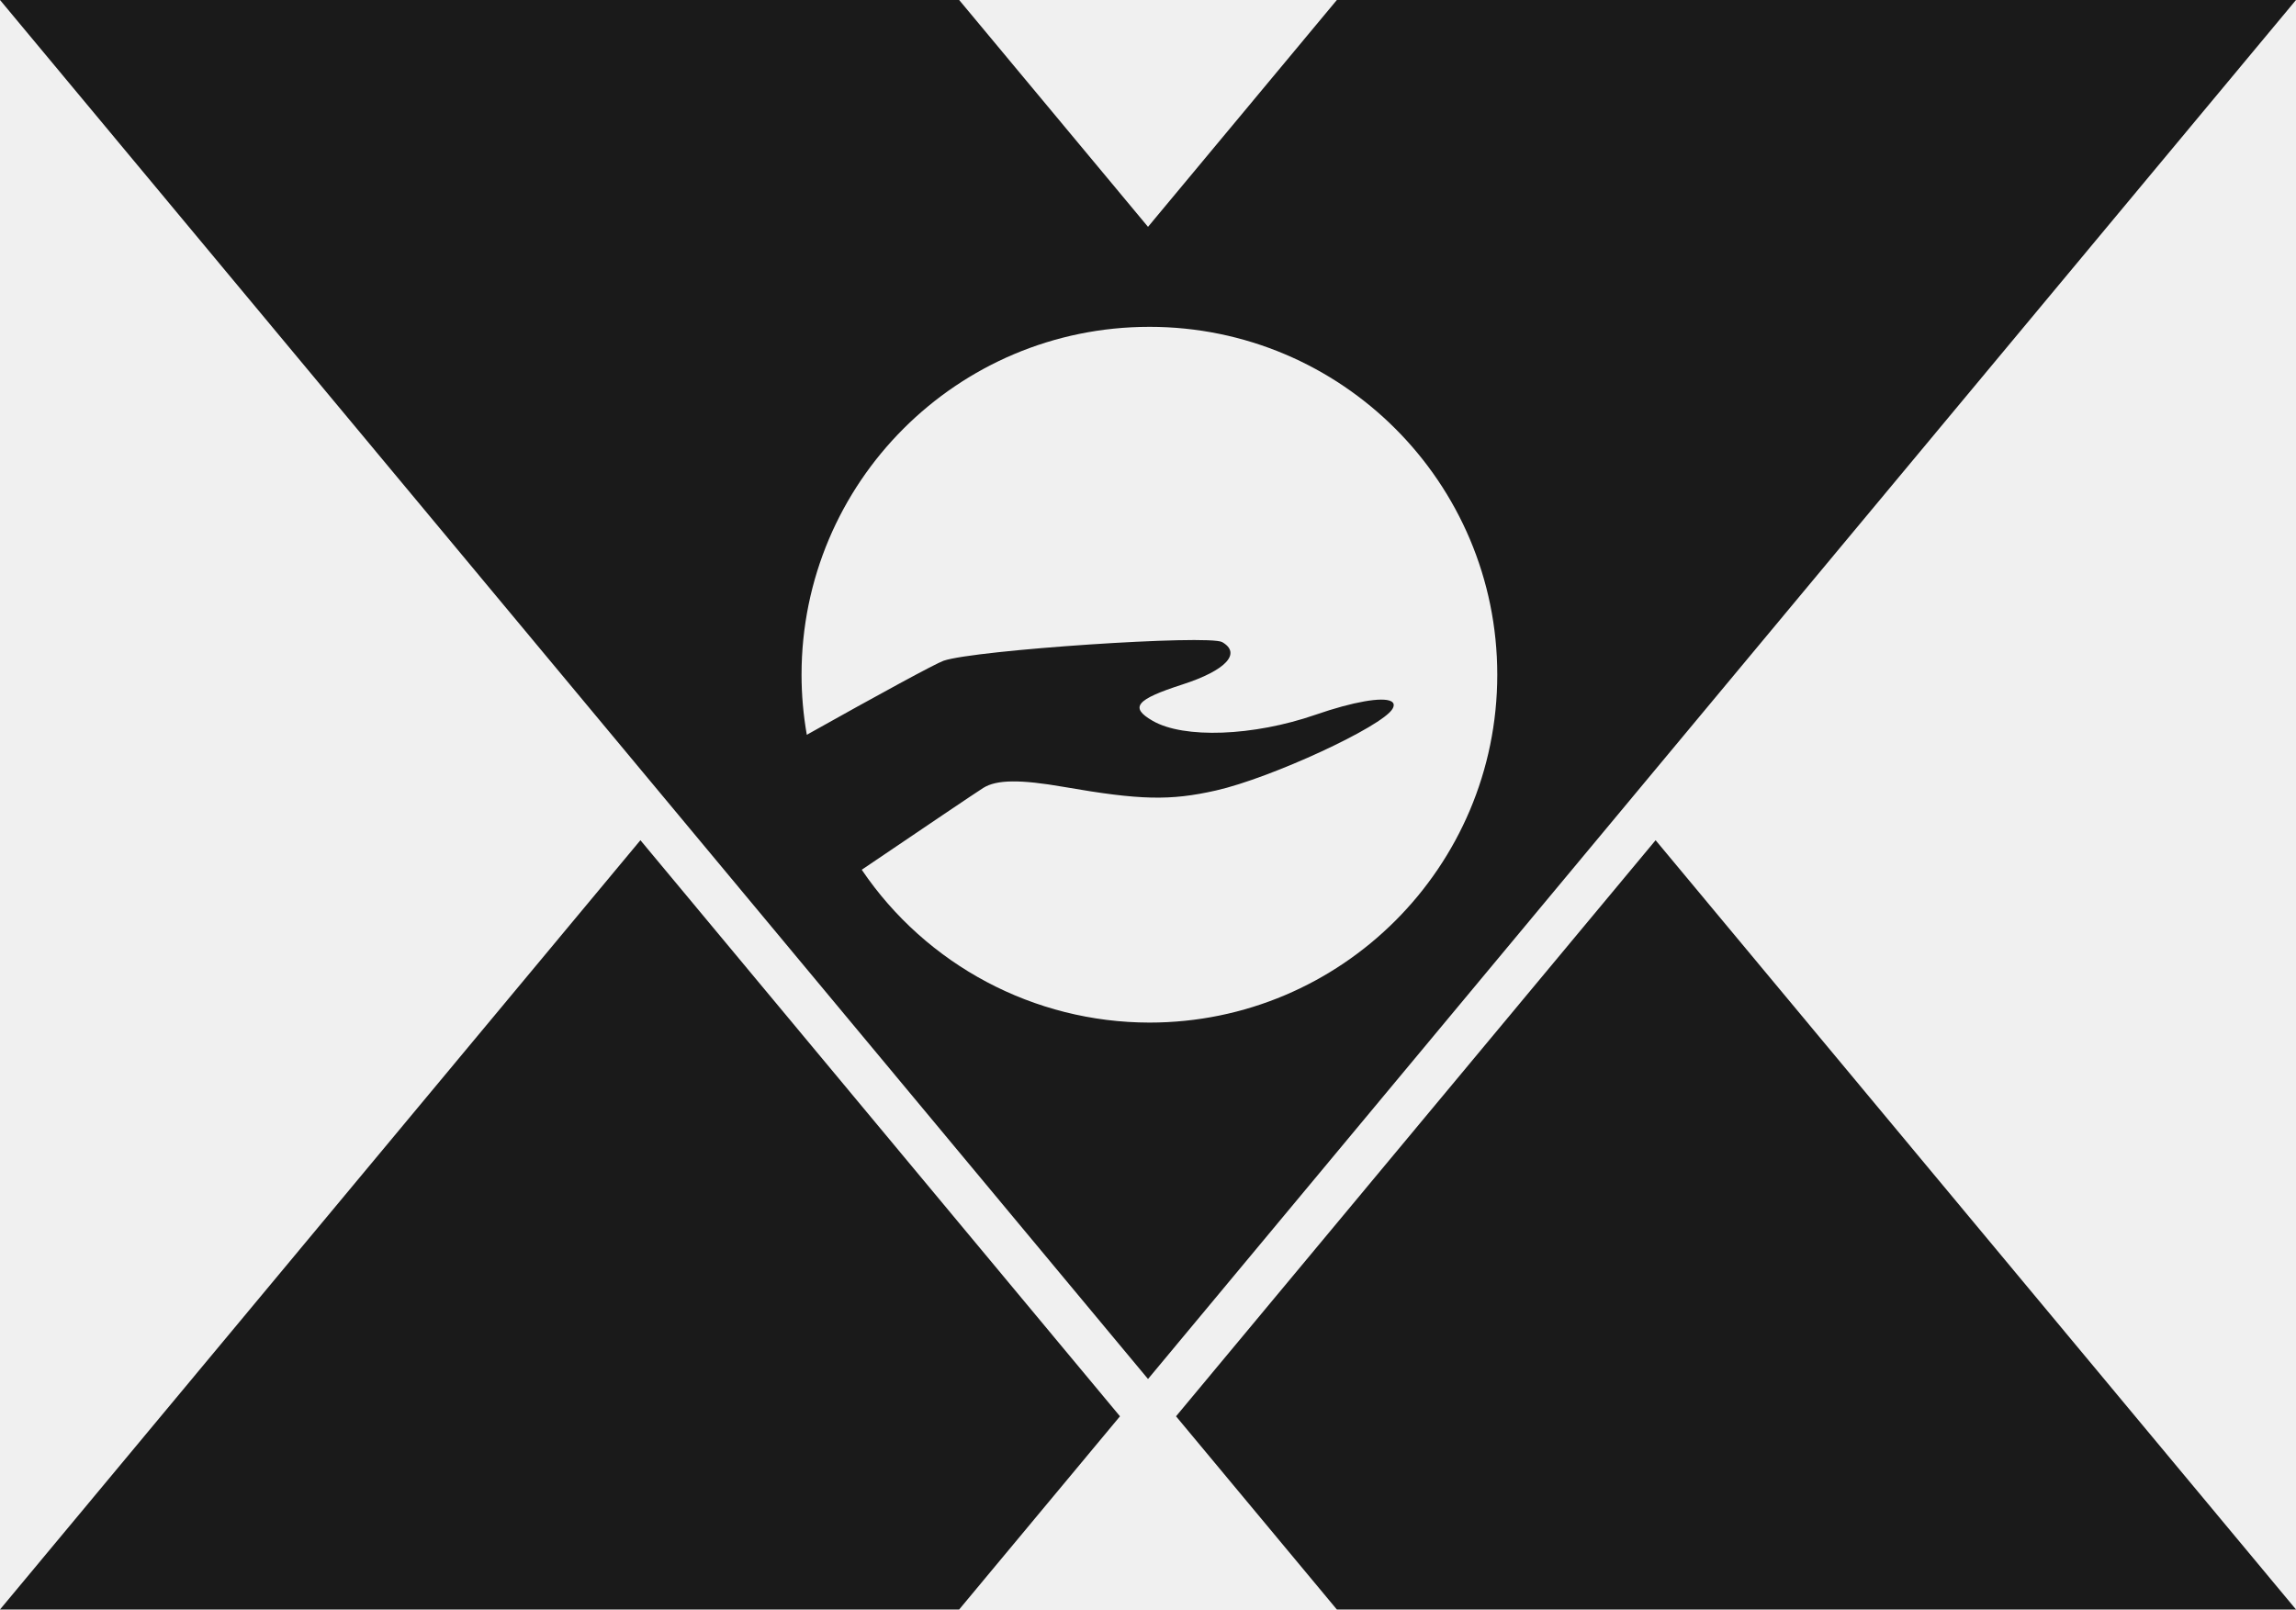
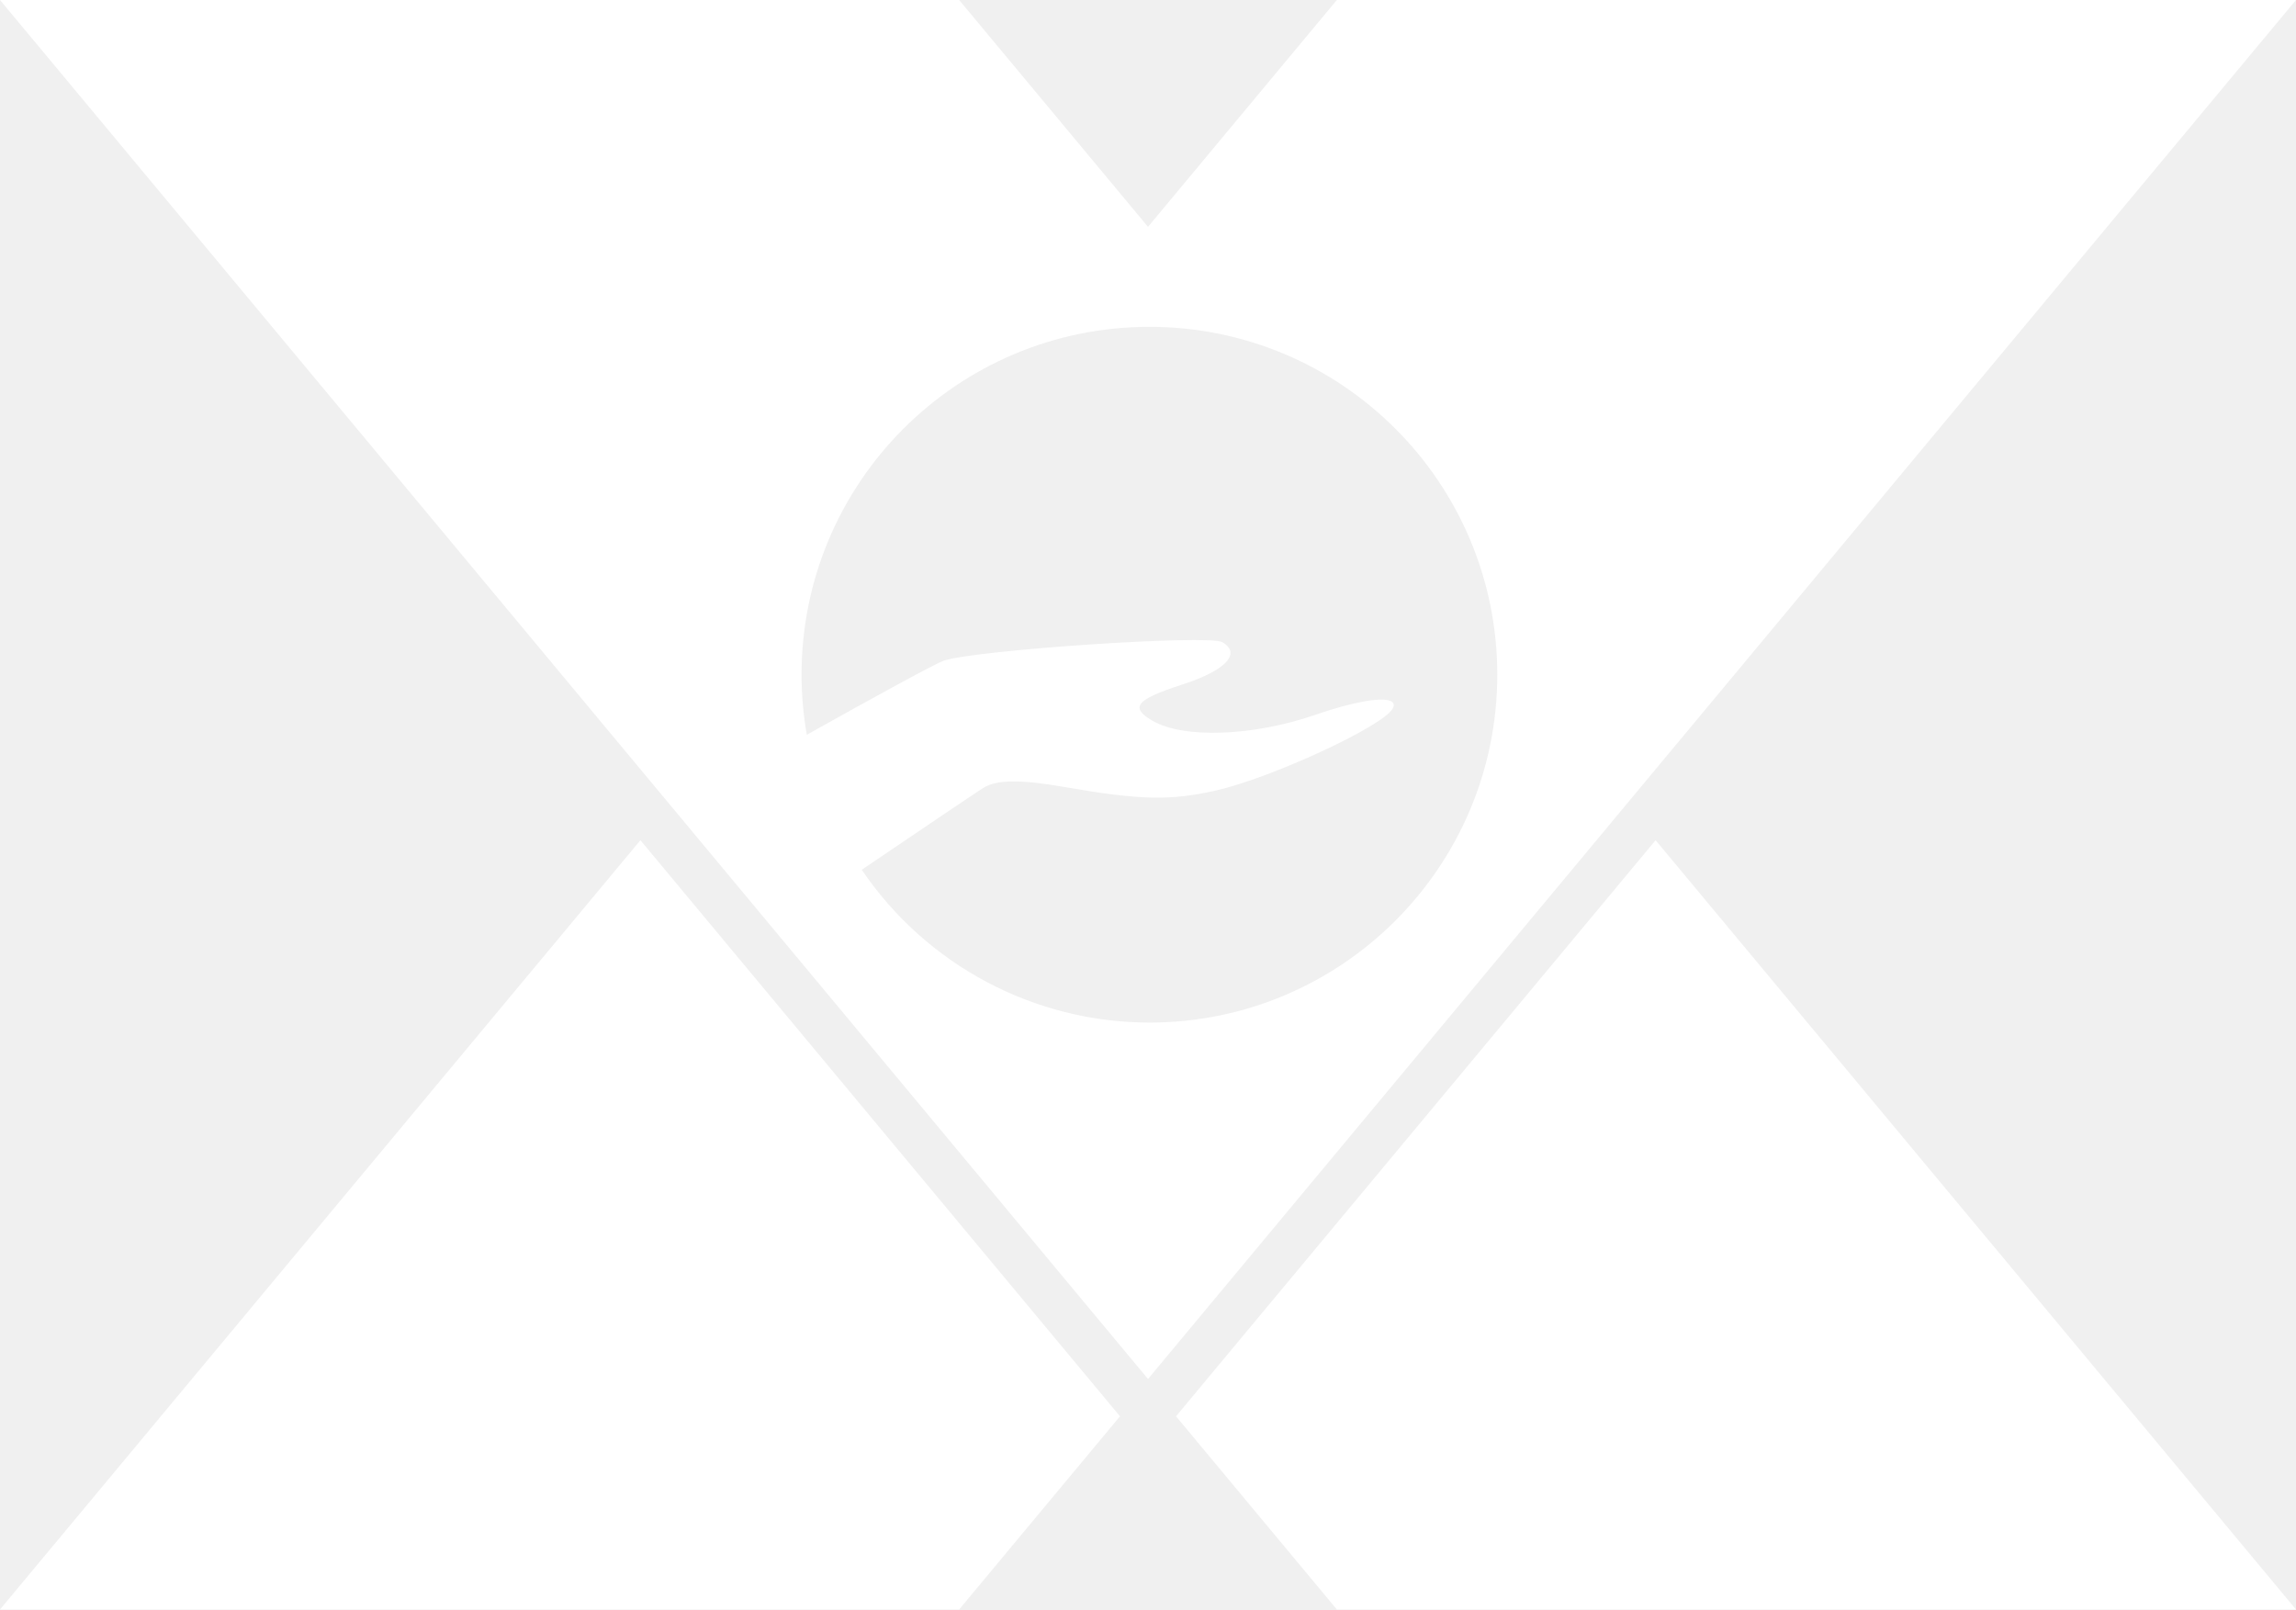
<svg xmlns="http://www.w3.org/2000/svg" width="139.378mm" height="97.701mm" viewBox="0 0 493.859 346.186" id="svg7565" version="1.1">
  <defs id="defs7567">
    <linearGradient id="linearGradient4207">
      <stop style="stop-color:#3498db;stop-opacity:1;" offset="0" id="stop3371" />
      <stop style="stop-color:#3498db;stop-opacity:0;" offset="1" id="stop3373" />
    </linearGradient>
    <style id="current-color-scheme" type="text/css">.ColorScheme-Text {
        color:#31363b;
      }
      .ColorScheme-Background{
        color:#eff0f1;
      }
      .ColorScheme-ViewText {
        color:#31363b;
      }
      .ColorScheme-ViewBackground{
        color:#fcfcfc;
      }
      .ColorScheme-ViewHover {
        color:#3daee9;
      }
      .ColorScheme-ViewFocus{
        color:#3daee9;
      }
      .ColorScheme-ButtonText {
        color:#31363b;
      }
      .ColorScheme-ButtonBackground{
        color:#eff0f1;
      }
      .ColorScheme-ButtonHover {
        color:#3daee9;
      }
      .ColorScheme-ButtonFocus{
        color:#3daee9;
      }</style>
    <style id="current-color-scheme-8" type="text/css">.ColorScheme-Text {
        color:#31363b;
      }
      .ColorScheme-Background{
        color:#eff0f1;
      }
      .ColorScheme-ViewText {
        color:#31363b;
      }
      .ColorScheme-ViewBackground{
        color:#fcfcfc;
      }
      .ColorScheme-ViewHover {
        color:#3daee9;
      }
      .ColorScheme-ViewFocus{
        color:#3daee9;
      }
      .ColorScheme-ButtonText {
        color:#31363b;
      }
      .ColorScheme-ButtonBackground{
        color:#eff0f1;
      }
      .ColorScheme-ButtonHover {
        color:#3daee9;
      }
      .ColorScheme-ButtonFocus{
        color:#3daee9;
      }</style>
    <style id="current-color-scheme-7" type="text/css">.ColorScheme-Text {
        color:#31363b;
      }
      .ColorScheme-Background{
        color:#eff0f1;
      }
      .ColorScheme-ViewText {
        color:#31363b;
      }
      .ColorScheme-ViewBackground{
        color:#fcfcfc;
      }
      .ColorScheme-ViewHover {
        color:#3daee9;
      }
      .ColorScheme-ViewFocus{
        color:#3daee9;
      }
      .ColorScheme-ButtonText {
        color:#31363b;
      }
      .ColorScheme-ButtonBackground{
        color:#eff0f1;
      }
      .ColorScheme-ButtonHover {
        color:#3daee9;
      }
      .ColorScheme-ButtonFocus{
        color:#3daee9;
      }</style>
    <style id="current-color-scheme-0" type="text/css">.ColorScheme-Text {
        color:#31363b;
      }
      .ColorScheme-Background{
        color:#eff0f1;
      }
      .ColorScheme-ViewText {
        color:#31363b;
      }
      .ColorScheme-ViewBackground{
        color:#fcfcfc;
      }
      .ColorScheme-ViewHover {
        color:#3daee9;
      }
      .ColorScheme-ViewFocus{
        color:#3daee9;
      }
      .ColorScheme-ButtonText {
        color:#31363b;
      }
      .ColorScheme-ButtonBackground{
        color:#eff0f1;
      }
      .ColorScheme-ButtonHover {
        color:#3daee9;
      }
      .ColorScheme-ButtonFocus{
        color:#3daee9;
      }</style>
    <style id="current-color-scheme-8-6" type="text/css">.ColorScheme-Text {
        color:#31363b;
      }
      .ColorScheme-Background{
        color:#eff0f1;
      }
      .ColorScheme-ViewText {
        color:#31363b;
      }
      .ColorScheme-ViewBackground{
        color:#fcfcfc;
      }
      .ColorScheme-ViewHover {
        color:#3daee9;
      }
      .ColorScheme-ViewFocus{
        color:#3daee9;
      }
      .ColorScheme-ButtonText {
        color:#31363b;
      }
      .ColorScheme-ButtonBackground{
        color:#eff0f1;
      }
      .ColorScheme-ButtonHover {
        color:#3daee9;
      }
      .ColorScheme-ButtonFocus{
        color:#3daee9;
      }</style>
    <style id="current-color-scheme-7-6" type="text/css">.ColorScheme-Text {
        color:#31363b;
      }
      .ColorScheme-Background{
        color:#eff0f1;
      }
      .ColorScheme-ViewText {
        color:#31363b;
      }
      .ColorScheme-ViewBackground{
        color:#fcfcfc;
      }
      .ColorScheme-ViewHover {
        color:#3daee9;
      }
      .ColorScheme-ViewFocus{
        color:#3daee9;
      }
      .ColorScheme-ButtonText {
        color:#31363b;
      }
      .ColorScheme-ButtonBackground{
        color:#eff0f1;
      }
      .ColorScheme-ButtonHover {
        color:#3daee9;
      }
      .ColorScheme-ButtonFocus{
        color:#3daee9;
      }</style>
    <style id="current-color-scheme-4" type="text/css">.ColorScheme-Text {
        color:#31363b;
      }
      .ColorScheme-Background{
        color:#eff0f1;
      }
      .ColorScheme-ViewText {
        color:#31363b;
      }
      .ColorScheme-ViewBackground{
        color:#fcfcfc;
      }
      .ColorScheme-ViewHover {
        color:#3daee9;
      }
      .ColorScheme-ViewFocus{
        color:#3daee9;
      }
      .ColorScheme-ButtonText {
        color:#31363b;
      }
      .ColorScheme-ButtonBackground{
        color:#eff0f1;
      }
      .ColorScheme-ButtonHover {
        color:#3daee9;
      }
      .ColorScheme-ButtonFocus{
        color:#3daee9;
      }</style>
    <style id="current-color-scheme-8-0" type="text/css">.ColorScheme-Text {
        color:#31363b;
      }
      .ColorScheme-Background{
        color:#eff0f1;
      }
      .ColorScheme-ViewText {
        color:#31363b;
      }
      .ColorScheme-ViewBackground{
        color:#fcfcfc;
      }
      .ColorScheme-ViewHover {
        color:#3daee9;
      }
      .ColorScheme-ViewFocus{
        color:#3daee9;
      }
      .ColorScheme-ButtonText {
        color:#31363b;
      }
      .ColorScheme-ButtonBackground{
        color:#eff0f1;
      }
      .ColorScheme-ButtonHover {
        color:#3daee9;
      }
      .ColorScheme-ButtonFocus{
        color:#3daee9;
      }</style>
    <style id="current-color-scheme-7-7" type="text/css">.ColorScheme-Text {
        color:#31363b;
      }
      .ColorScheme-Background{
        color:#eff0f1;
      }
      .ColorScheme-ViewText {
        color:#31363b;
      }
      .ColorScheme-ViewBackground{
        color:#fcfcfc;
      }
      .ColorScheme-ViewHover {
        color:#3daee9;
      }
      .ColorScheme-ViewFocus{
        color:#3daee9;
      }
      .ColorScheme-ButtonText {
        color:#31363b;
      }
      .ColorScheme-ButtonBackground{
        color:#eff0f1;
      }
      .ColorScheme-ButtonHover {
        color:#3daee9;
      }
      .ColorScheme-ButtonFocus{
        color:#3daee9;
      }</style>
    <style id="current-color-scheme-43" type="text/css">.ColorScheme-Text {
        color:#31363b;
      }
      .ColorScheme-Background{
        color:#eff0f1;
      }
      .ColorScheme-ViewText {
        color:#31363b;
      }
      .ColorScheme-ViewBackground{
        color:#fcfcfc;
      }
      .ColorScheme-ViewHover {
        color:#3daee9;
      }
      .ColorScheme-ViewFocus{
        color:#3daee9;
      }
      .ColorScheme-ButtonText {
        color:#31363b;
      }
      .ColorScheme-ButtonBackground{
        color:#eff0f1;
      }
      .ColorScheme-ButtonHover {
        color:#3daee9;
      }
      .ColorScheme-ButtonFocus{
        color:#3daee9;
      }</style>
    <style id="current-color-scheme-8-03" type="text/css">.ColorScheme-Text {
        color:#31363b;
      }
      .ColorScheme-Background{
        color:#eff0f1;
      }
      .ColorScheme-ViewText {
        color:#31363b;
      }
      .ColorScheme-ViewBackground{
        color:#fcfcfc;
      }
      .ColorScheme-ViewHover {
        color:#3daee9;
      }
      .ColorScheme-ViewFocus{
        color:#3daee9;
      }
      .ColorScheme-ButtonText {
        color:#31363b;
      }
      .ColorScheme-ButtonBackground{
        color:#eff0f1;
      }
      .ColorScheme-ButtonHover {
        color:#3daee9;
      }
      .ColorScheme-ButtonFocus{
        color:#3daee9;
      }</style>
    <style id="current-color-scheme-7-0" type="text/css">.ColorScheme-Text {
        color:#31363b;
      }
      .ColorScheme-Background{
        color:#eff0f1;
      }
      .ColorScheme-ViewText {
        color:#31363b;
      }
      .ColorScheme-ViewBackground{
        color:#fcfcfc;
      }
      .ColorScheme-ViewHover {
        color:#3daee9;
      }
      .ColorScheme-ViewFocus{
        color:#3daee9;
      }
      .ColorScheme-ButtonText {
        color:#31363b;
      }
      .ColorScheme-ButtonBackground{
        color:#eff0f1;
      }
      .ColorScheme-ButtonHover {
        color:#3daee9;
      }
      .ColorScheme-ButtonFocus{
        color:#3daee9;
      }</style>
    <style id="current-color-scheme-0-9" type="text/css">.ColorScheme-Text {
        color:#31363b;
      }
      .ColorScheme-Background{
        color:#eff0f1;
      }
      .ColorScheme-ViewText {
        color:#31363b;
      }
      .ColorScheme-ViewBackground{
        color:#fcfcfc;
      }
      .ColorScheme-ViewHover {
        color:#3daee9;
      }
      .ColorScheme-ViewFocus{
        color:#3daee9;
      }
      .ColorScheme-ButtonText {
        color:#31363b;
      }
      .ColorScheme-ButtonBackground{
        color:#eff0f1;
      }
      .ColorScheme-ButtonHover {
        color:#3daee9;
      }
      .ColorScheme-ButtonFocus{
        color:#3daee9;
      }</style>
    <style id="current-color-scheme-8-6-2" type="text/css">.ColorScheme-Text {
        color:#31363b;
      }
      .ColorScheme-Background{
        color:#eff0f1;
      }
      .ColorScheme-ViewText {
        color:#31363b;
      }
      .ColorScheme-ViewBackground{
        color:#fcfcfc;
      }
      .ColorScheme-ViewHover {
        color:#3daee9;
      }
      .ColorScheme-ViewFocus{
        color:#3daee9;
      }
      .ColorScheme-ButtonText {
        color:#31363b;
      }
      .ColorScheme-ButtonBackground{
        color:#eff0f1;
      }
      .ColorScheme-ButtonHover {
        color:#3daee9;
      }
      .ColorScheme-ButtonFocus{
        color:#3daee9;
      }</style>
    <style id="current-color-scheme-7-6-5" type="text/css">.ColorScheme-Text {
        color:#31363b;
      }
      .ColorScheme-Background{
        color:#eff0f1;
      }
      .ColorScheme-ViewText {
        color:#31363b;
      }
      .ColorScheme-ViewBackground{
        color:#fcfcfc;
      }
      .ColorScheme-ViewHover {
        color:#3daee9;
      }
      .ColorScheme-ViewFocus{
        color:#3daee9;
      }
      .ColorScheme-ButtonText {
        color:#31363b;
      }
      .ColorScheme-ButtonBackground{
        color:#eff0f1;
      }
      .ColorScheme-ButtonHover {
        color:#3daee9;
      }
      .ColorScheme-ButtonFocus{
        color:#3daee9;
      }</style>
    <style id="current-color-scheme-4-4" type="text/css">.ColorScheme-Text {
        color:#31363b;
      }
      .ColorScheme-Background{
        color:#eff0f1;
      }
      .ColorScheme-ViewText {
        color:#31363b;
      }
      .ColorScheme-ViewBackground{
        color:#fcfcfc;
      }
      .ColorScheme-ViewHover {
        color:#3daee9;
      }
      .ColorScheme-ViewFocus{
        color:#3daee9;
      }
      .ColorScheme-ButtonText {
        color:#31363b;
      }
      .ColorScheme-ButtonBackground{
        color:#eff0f1;
      }
      .ColorScheme-ButtonHover {
        color:#3daee9;
      }
      .ColorScheme-ButtonFocus{
        color:#3daee9;
      }</style>
    <style id="current-color-scheme-8-0-0" type="text/css">.ColorScheme-Text {
        color:#31363b;
      }
      .ColorScheme-Background{
        color:#eff0f1;
      }
      .ColorScheme-ViewText {
        color:#31363b;
      }
      .ColorScheme-ViewBackground{
        color:#fcfcfc;
      }
      .ColorScheme-ViewHover {
        color:#3daee9;
      }
      .ColorScheme-ViewFocus{
        color:#3daee9;
      }
      .ColorScheme-ButtonText {
        color:#31363b;
      }
      .ColorScheme-ButtonBackground{
        color:#eff0f1;
      }
      .ColorScheme-ButtonHover {
        color:#3daee9;
      }
      .ColorScheme-ButtonFocus{
        color:#3daee9;
      }</style>
    <style id="current-color-scheme-7-7-5" type="text/css">.ColorScheme-Text {
        color:#31363b;
      }
      .ColorScheme-Background{
        color:#eff0f1;
      }
      .ColorScheme-ViewText {
        color:#31363b;
      }
      .ColorScheme-ViewBackground{
        color:#fcfcfc;
      }
      .ColorScheme-ViewHover {
        color:#3daee9;
      }
      .ColorScheme-ViewFocus{
        color:#3daee9;
      }
      .ColorScheme-ButtonText {
        color:#31363b;
      }
      .ColorScheme-ButtonBackground{
        color:#eff0f1;
      }
      .ColorScheme-ButtonHover {
        color:#3daee9;
      }
      .ColorScheme-ButtonFocus{
        color:#3daee9;
      }</style>
  </defs>
-   <g id="layer1" transform="translate(-1090.433,-257.9494)">
-     <g transform="matrix(1.099732,0,0,1.099732,-1016.312,2728.205)" id="g7468">
-       <path style="fill:#1a1a1a;fill-opacity:1;stroke:none;stroke-width:16.5;stroke-miterlimit:4;stroke-dasharray:none;stroke-opacity:1" d="m 2040.948,-2081.901 -125.258,150.457 H 2103.29 l 31.457,-37.785 z" id="path7424" />
-       <path style="fill:#1a1a1a;fill-opacity:1;stroke:none;stroke-width:16.5;stroke-miterlimit:4;stroke-dasharray:none;stroke-opacity:1" d="m 2239.507,-2081.901 -93.799,112.672 31.455,37.785 h 187.6 z" id="path7373" />
-       <path style="fill:#1a1a1a;fill-opacity:1;stroke:none;stroke-width:16.5;stroke-miterlimit:4;stroke-dasharray:none;stroke-opacity:1" d="m 1915.69,-2246.235 224.539,269.711 224.533,-269.711 H 2177.163 l -36.935,44.367 -36.938,-44.367 z m 224.81,63.924 a 68.039,68.039 0 0 1 68.039,68.039 68.039,68.039 0 0 1 -68.039,68.039 68.039,68.039 0 0 1 -56.262,-29.891 c 12.192,-8.258 22.369,-15.126 23.766,-16.006 2.594,-1.633 7.211,-1.688 15.815,-0.188 14.835,2.587 20.75,2.721 29.723,0.686 10.81,-2.453 32.497,-12.484 34.504,-15.961 0.405,-0.702 0.288,-1.194 -0.272,-1.486 -1.679,-0.877 -7.338,0.059 -14.799,2.643 -12.134,4.202 -25.736,4.708 -31.834,1.188 -4.563,-2.634 -3.306,-4.166 5.842,-7.121 8.457,-2.733 11.582,-6.069 7.758,-8.277 -2.629,-1.518 -48.425,1.543 -54.496,3.643 -1.532,0.529 -12.604,6.543 -26.754,14.48 a 68.039,68.039 0 0 1 -1.029,-11.748 68.039,68.039 0 0 1 68.039,-68.039 z" id="path7375" />
+   <g id="layer1" transform="translate(-1892.119,-1537.671)">
+     <g transform="matrix(1.099732,0,0,1.099732,-849.9942,4009.772)" id="g7441">
+       <path id="path7435" d="m 2618.697,-2083.579 -125.258,150.457 h 187.6 l 31.457,-37.785 z" style="fill:#ffffff;fill-opacity:1;stroke:none;stroke-width:16.5;stroke-miterlimit:4;stroke-dasharray:none;stroke-opacity:1" />
+       <path id="path7437" d="m 2817.255,-2083.579 -93.799,112.672 31.455,37.785 h 187.6 z" style="fill:#ffffff;fill-opacity:1;stroke:none;stroke-width:16.5;stroke-miterlimit:4;stroke-dasharray:none;stroke-opacity:1" />
+       <path id="path7439" d="m 2493.439,-2247.913 224.539,269.711 224.533,-269.711 h -187.6 l -36.935,44.367 -36.938,-44.367 z m 224.81,63.924 a 68.039,68.039 0 0 1 68.039,68.039 68.039,68.039 0 0 1 -68.039,68.039 68.039,68.039 0 0 1 -56.262,-29.891 c 12.192,-8.258 22.369,-15.126 23.766,-16.006 2.594,-1.633 7.211,-1.688 15.815,-0.188 14.835,2.587 20.75,2.721 29.723,0.686 10.81,-2.453 32.497,-12.484 34.504,-15.961 0.405,-0.702 0.288,-1.194 -0.272,-1.486 -1.679,-0.877 -7.338,0.059 -14.799,2.643 -12.134,4.202 -25.736,4.708 -31.834,1.188 -4.563,-2.634 -3.306,-4.166 5.842,-7.121 8.457,-2.733 11.582,-6.069 7.758,-8.277 -2.629,-1.518 -48.425,1.543 -54.496,3.643 -1.532,0.529 -12.604,6.543 -26.754,14.48 a 68.039,68.039 0 0 1 -1.029,-11.748 68.039,68.039 0 0 1 68.039,-68.039 z" style="fill:#ffffff;fill-opacity:1;stroke:none;stroke-width:16.5;stroke-miterlimit:4;stroke-dasharray:none;stroke-opacity:1" />
    </g>
  </g>
</svg>
